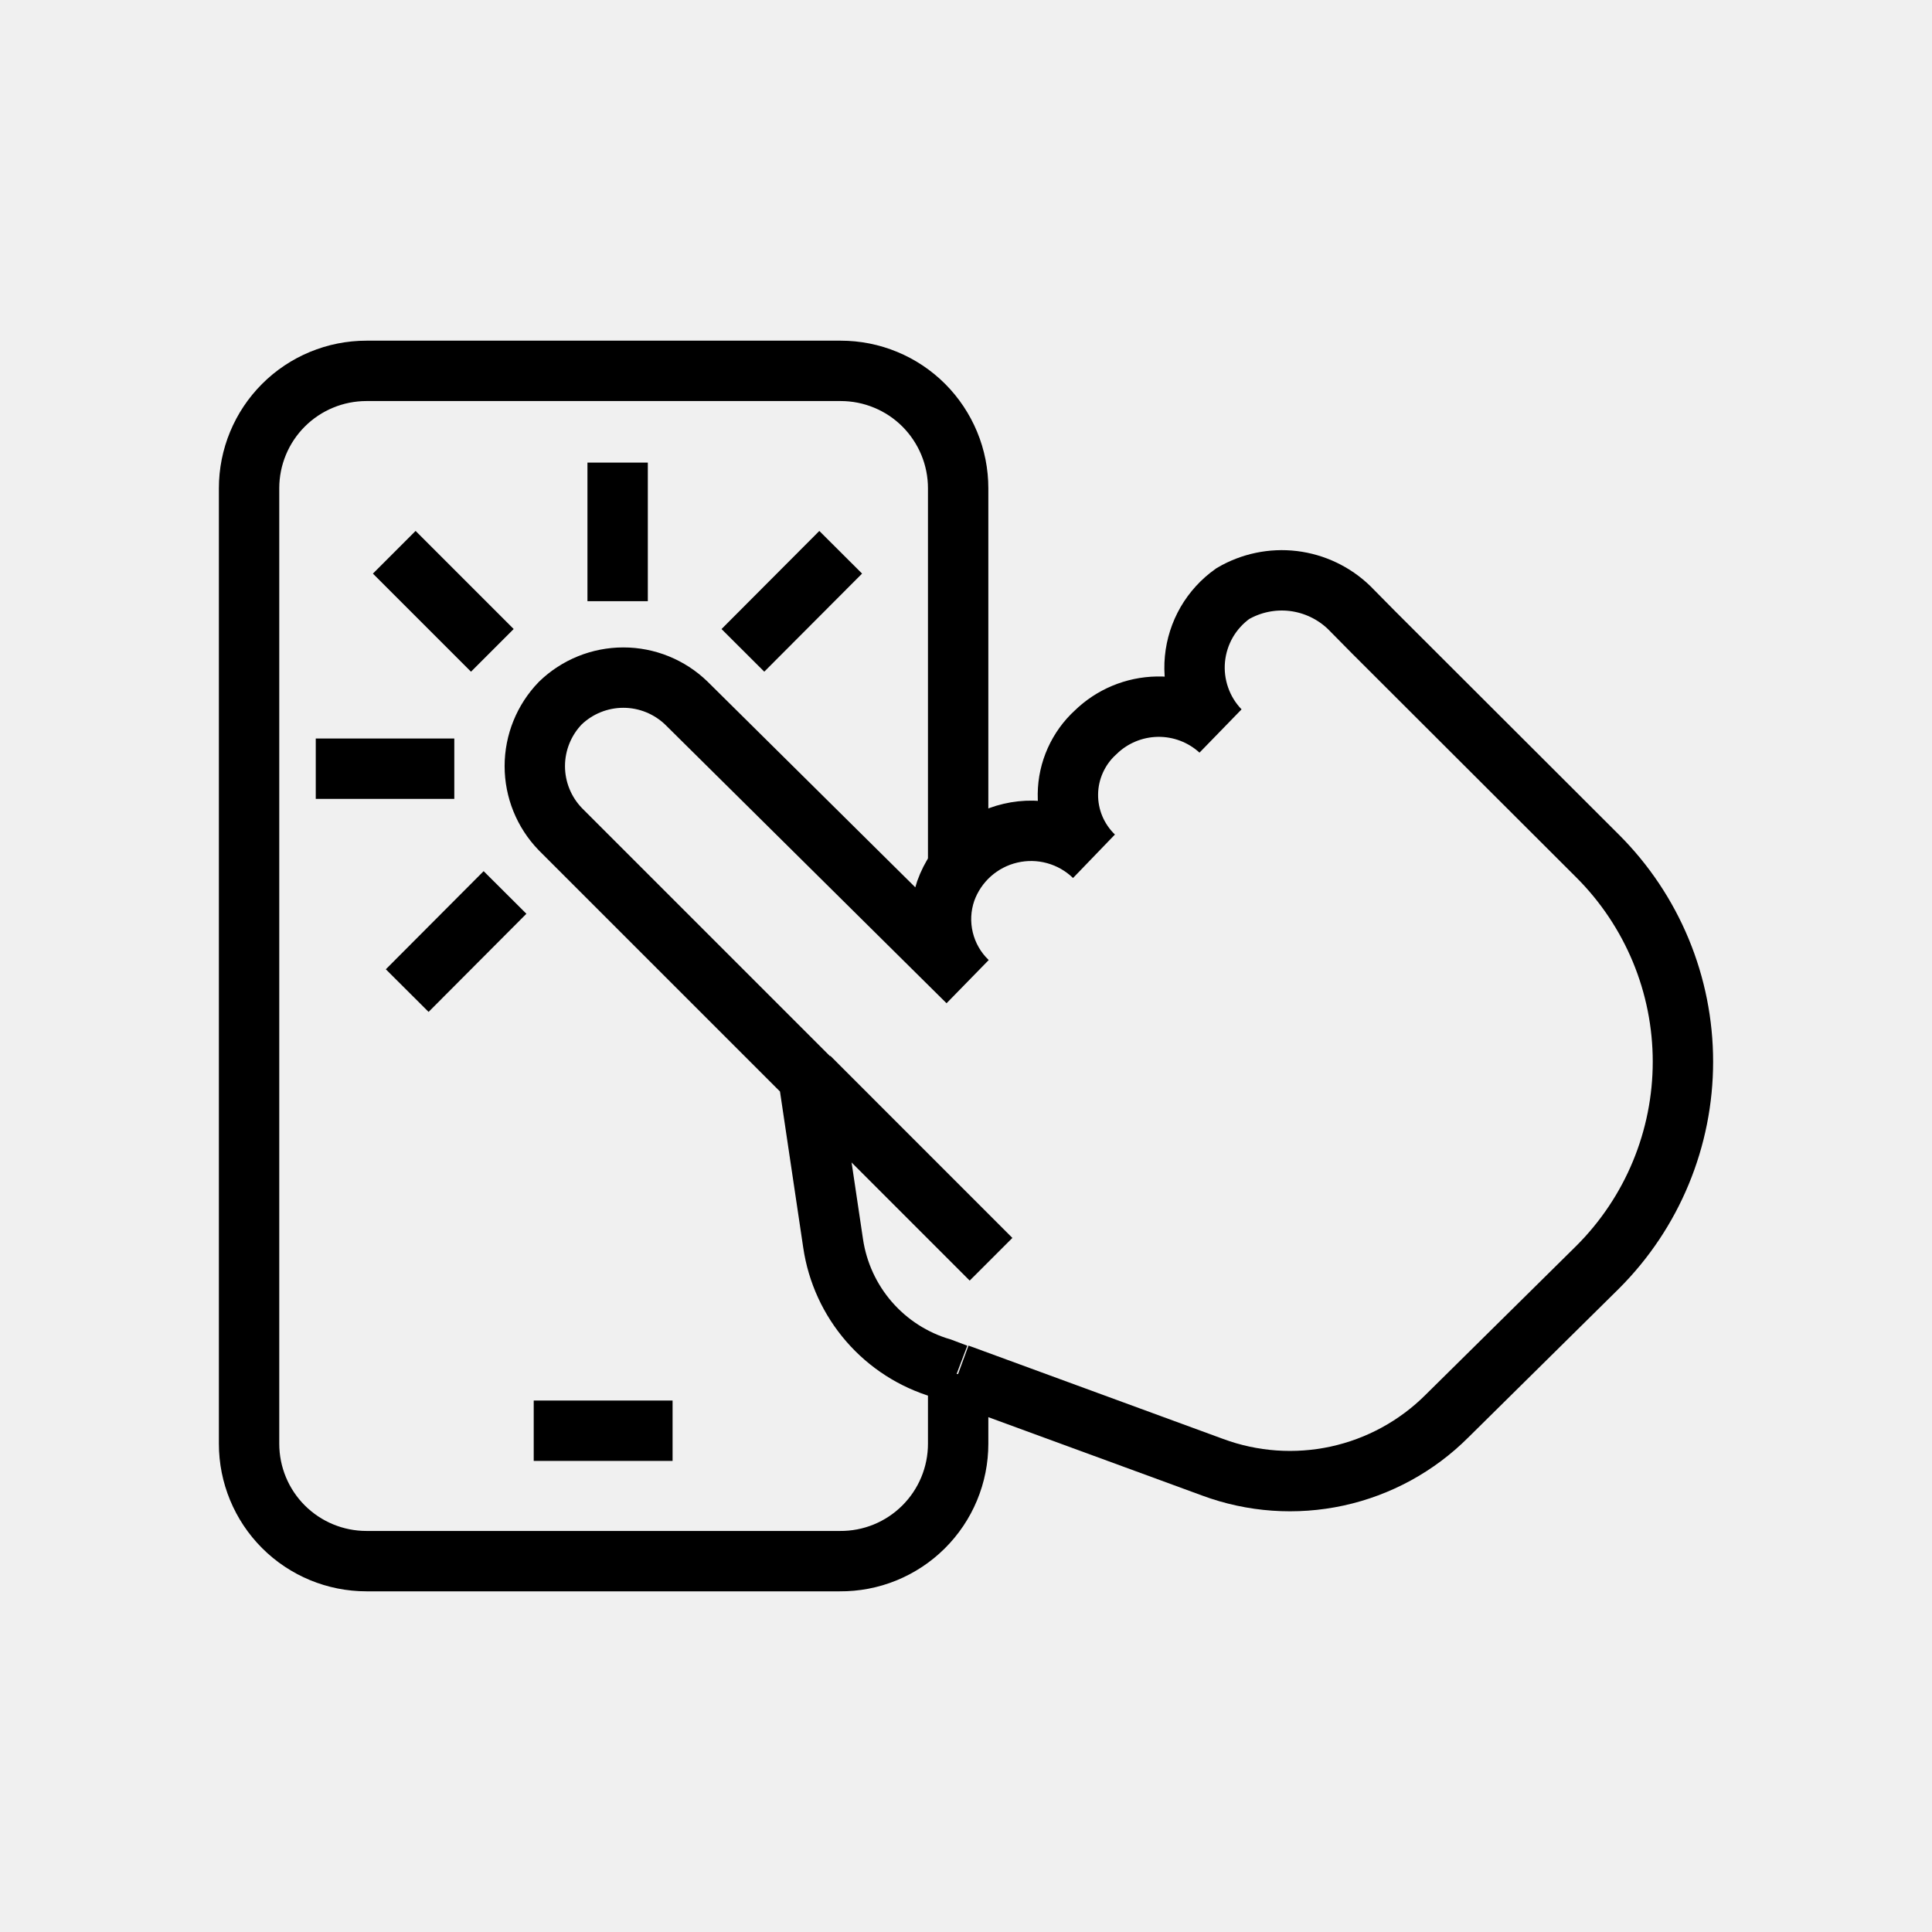
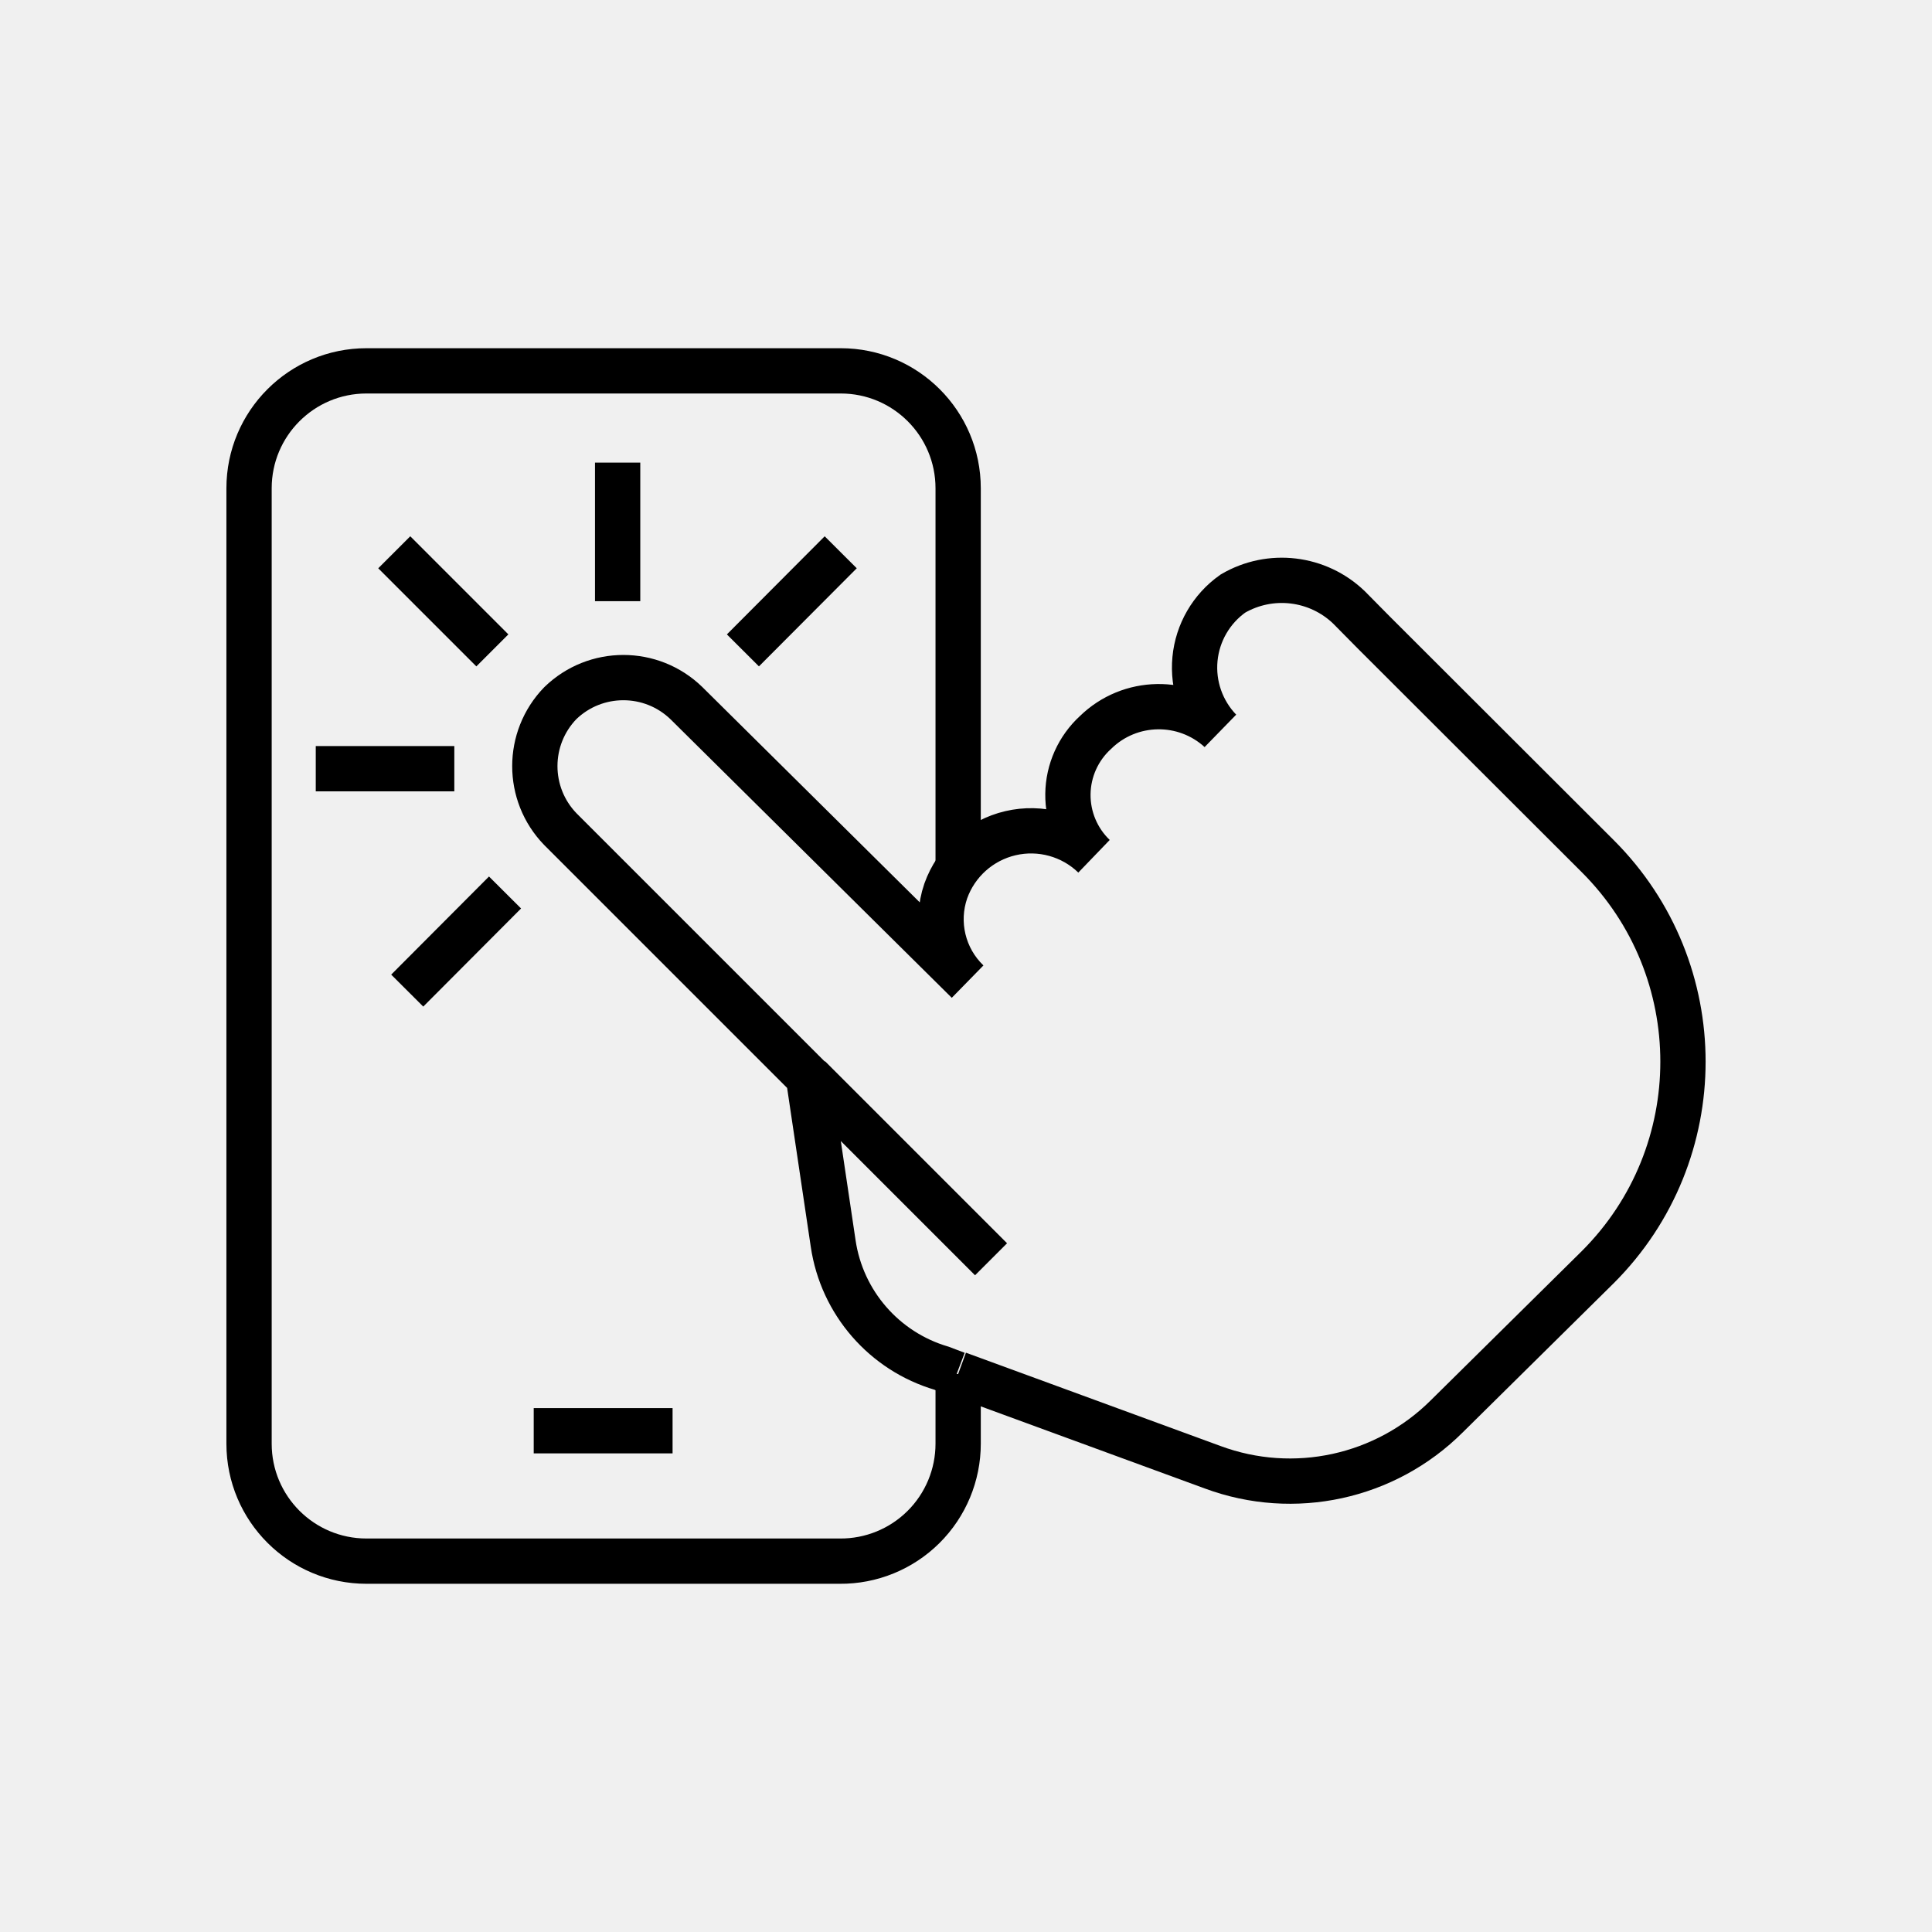
- <svg xmlns="http://www.w3.org/2000/svg" width="48" height="48" viewBox="0 0 48 48" fill="none">
-   <g clip-path="url(#clip0_234_9032)">
-     <path d="M23.805 21.589V12.131C23.805 11.748 23.73 11.369 23.583 11.015C23.436 10.661 23.221 10.339 22.951 10.068C22.68 9.797 22.358 9.582 22.004 9.436C21.65 9.289 21.271 9.214 20.887 9.214H9.105C8.331 9.214 7.589 9.521 7.042 10.068C6.495 10.615 6.188 11.357 6.188 12.131V35.869C6.188 36.642 6.495 37.385 7.042 37.932C7.589 38.479 8.331 38.786 9.105 38.786H20.865C21.25 38.789 21.632 38.716 21.988 38.571C22.345 38.425 22.669 38.211 22.942 37.94C23.216 37.668 23.433 37.346 23.581 36.99C23.729 36.635 23.805 36.254 23.805 35.869V34.136" stroke="currentColor" stroke-width="1.5" stroke-miterlimit="10" />
-     <path d="M23.804 34.135L30.127 36.453C31.117 36.82 32.191 36.896 33.222 36.672C34.254 36.447 35.2 35.931 35.947 35.185L39.697 31.48C40.367 30.81 40.899 30.015 41.262 29.139C41.625 28.263 41.812 27.325 41.812 26.377C41.812 25.429 41.625 24.49 41.262 23.614C40.899 22.739 40.367 21.943 39.697 21.273V21.273L34.124 15.708L33.517 15.093C33.139 14.729 32.652 14.498 32.131 14.435C31.61 14.373 31.082 14.483 30.629 14.748C30.365 14.935 30.144 15.177 29.981 15.457C29.819 15.738 29.719 16.05 29.688 16.373C29.657 16.695 29.697 17.021 29.804 17.327C29.91 17.633 30.082 17.912 30.307 18.145C29.883 17.758 29.326 17.547 28.751 17.557C28.177 17.567 27.628 17.796 27.217 18.198C27.004 18.392 26.834 18.629 26.716 18.892C26.598 19.155 26.535 19.439 26.532 19.727C26.528 20.015 26.584 20.301 26.695 20.567C26.807 20.833 26.971 21.073 27.179 21.273V21.273C26.909 21.012 26.577 20.822 26.214 20.722C25.851 20.622 25.469 20.615 25.103 20.701C24.737 20.786 24.398 20.963 24.117 21.213C23.837 21.464 23.623 21.781 23.497 22.135C23.363 22.523 23.343 22.941 23.439 23.339C23.535 23.738 23.742 24.101 24.037 24.385V24.385L17.054 17.47C16.634 17.063 16.072 16.835 15.487 16.835C14.902 16.835 14.339 17.063 13.919 17.47V17.47C13.514 17.89 13.287 18.451 13.287 19.034C13.287 19.618 13.514 20.178 13.919 20.598L20.084 26.763L20.699 30.895C20.806 31.615 21.116 32.289 21.593 32.838C22.07 33.387 22.694 33.788 23.392 33.993L23.767 34.135" stroke="currentColor" stroke-width="1.5" stroke-miterlimit="10" />
-     <path d="M20.1 26.763L24.622 31.286" stroke="currentColor" stroke-width="1.5" stroke-miterlimit="10" />
-     <path d="M15.345 14.936V11.493" stroke="currentColor" stroke-width="1.5" stroke-miterlimit="10" />
-     <path d="M11.287 19.098H7.845" stroke="currentColor" stroke-width="1.5" stroke-miterlimit="10" />
-     <path d="M12.232 16.158L9.795 13.721" stroke="currentColor" stroke-width="1.5" stroke-miterlimit="10" />
-     <path d="M18.457 16.158L20.887 13.721" stroke="currentColor" stroke-width="1.5" stroke-miterlimit="10" />
-     <path d="M12.547 22.173L10.117 24.611" stroke="currentColor" stroke-width="1.5" stroke-miterlimit="10" />
-     <path d="M16.71 35.546H13.26" stroke="currentColor" stroke-width="1.5" stroke-miterlimit="10" />
+ <svg xmlns="http://www.w3.org/2000/svg" width="64" height="64" fill="none" viewBox="0 0 64 64">
+   <g clip-path="url(#a)">
+     <path stroke="currentColor" stroke-miterlimit="10" stroke-width="1.5" d="M31.74 28.785v-12.61a3.89 3.89 0 0 0-3.89-3.89H12.14a3.89 3.89 0 0 0-3.89 3.89v31.65a3.89 3.89 0 0 0 3.89 3.89h15.68a3.89 3.89 0 0 0 3.92-3.89v-2.31" />
+     <path stroke="currentColor" stroke-miterlimit="10" stroke-width="1.5" d="m31.74 45.514 8.43 3.09a7.36 7.36 0 0 0 7.76-1.69l5-4.94a9.619 9.619 0 0 0 0-13.61l-7.43-7.42-.81-.82a3.21 3.21 0 0 0-3.85-.46 3 3 0 0 0-.43 4.53 3 3 0 0 0-4.12.07 2.809 2.809 0 0 0-.05 4.1 3 3 0 0 0-4.91 1.15 2.87 2.87 0 0 0 .72 3l-9.31-9.22a3 3 0 0 0-4.18 0 3 3 0 0 0 0 4.17l8.22 8.22.82 5.51a5.08 5.08 0 0 0 3.59 4.13l.5.19m-4.89-9.829 6.03 6.03m-12.37-21.8v-4.59m-5.41 10.14h-4.59m5.85-3.92-3.25-3.25m11.55 3.25 3.24-3.25m-11.12 11.27-3.24 3.25m8.79 14.58h-4.6" />
  </g>
  <defs>
-     <clipPath id="clip0_234_9032">
-       <rect width="48" height="48" fill="white" />
+     <clipPath id="a">
+       <path fill="#fff" d="M0 0h64v64H0z" />
    </clipPath>
  </defs>
</svg>
